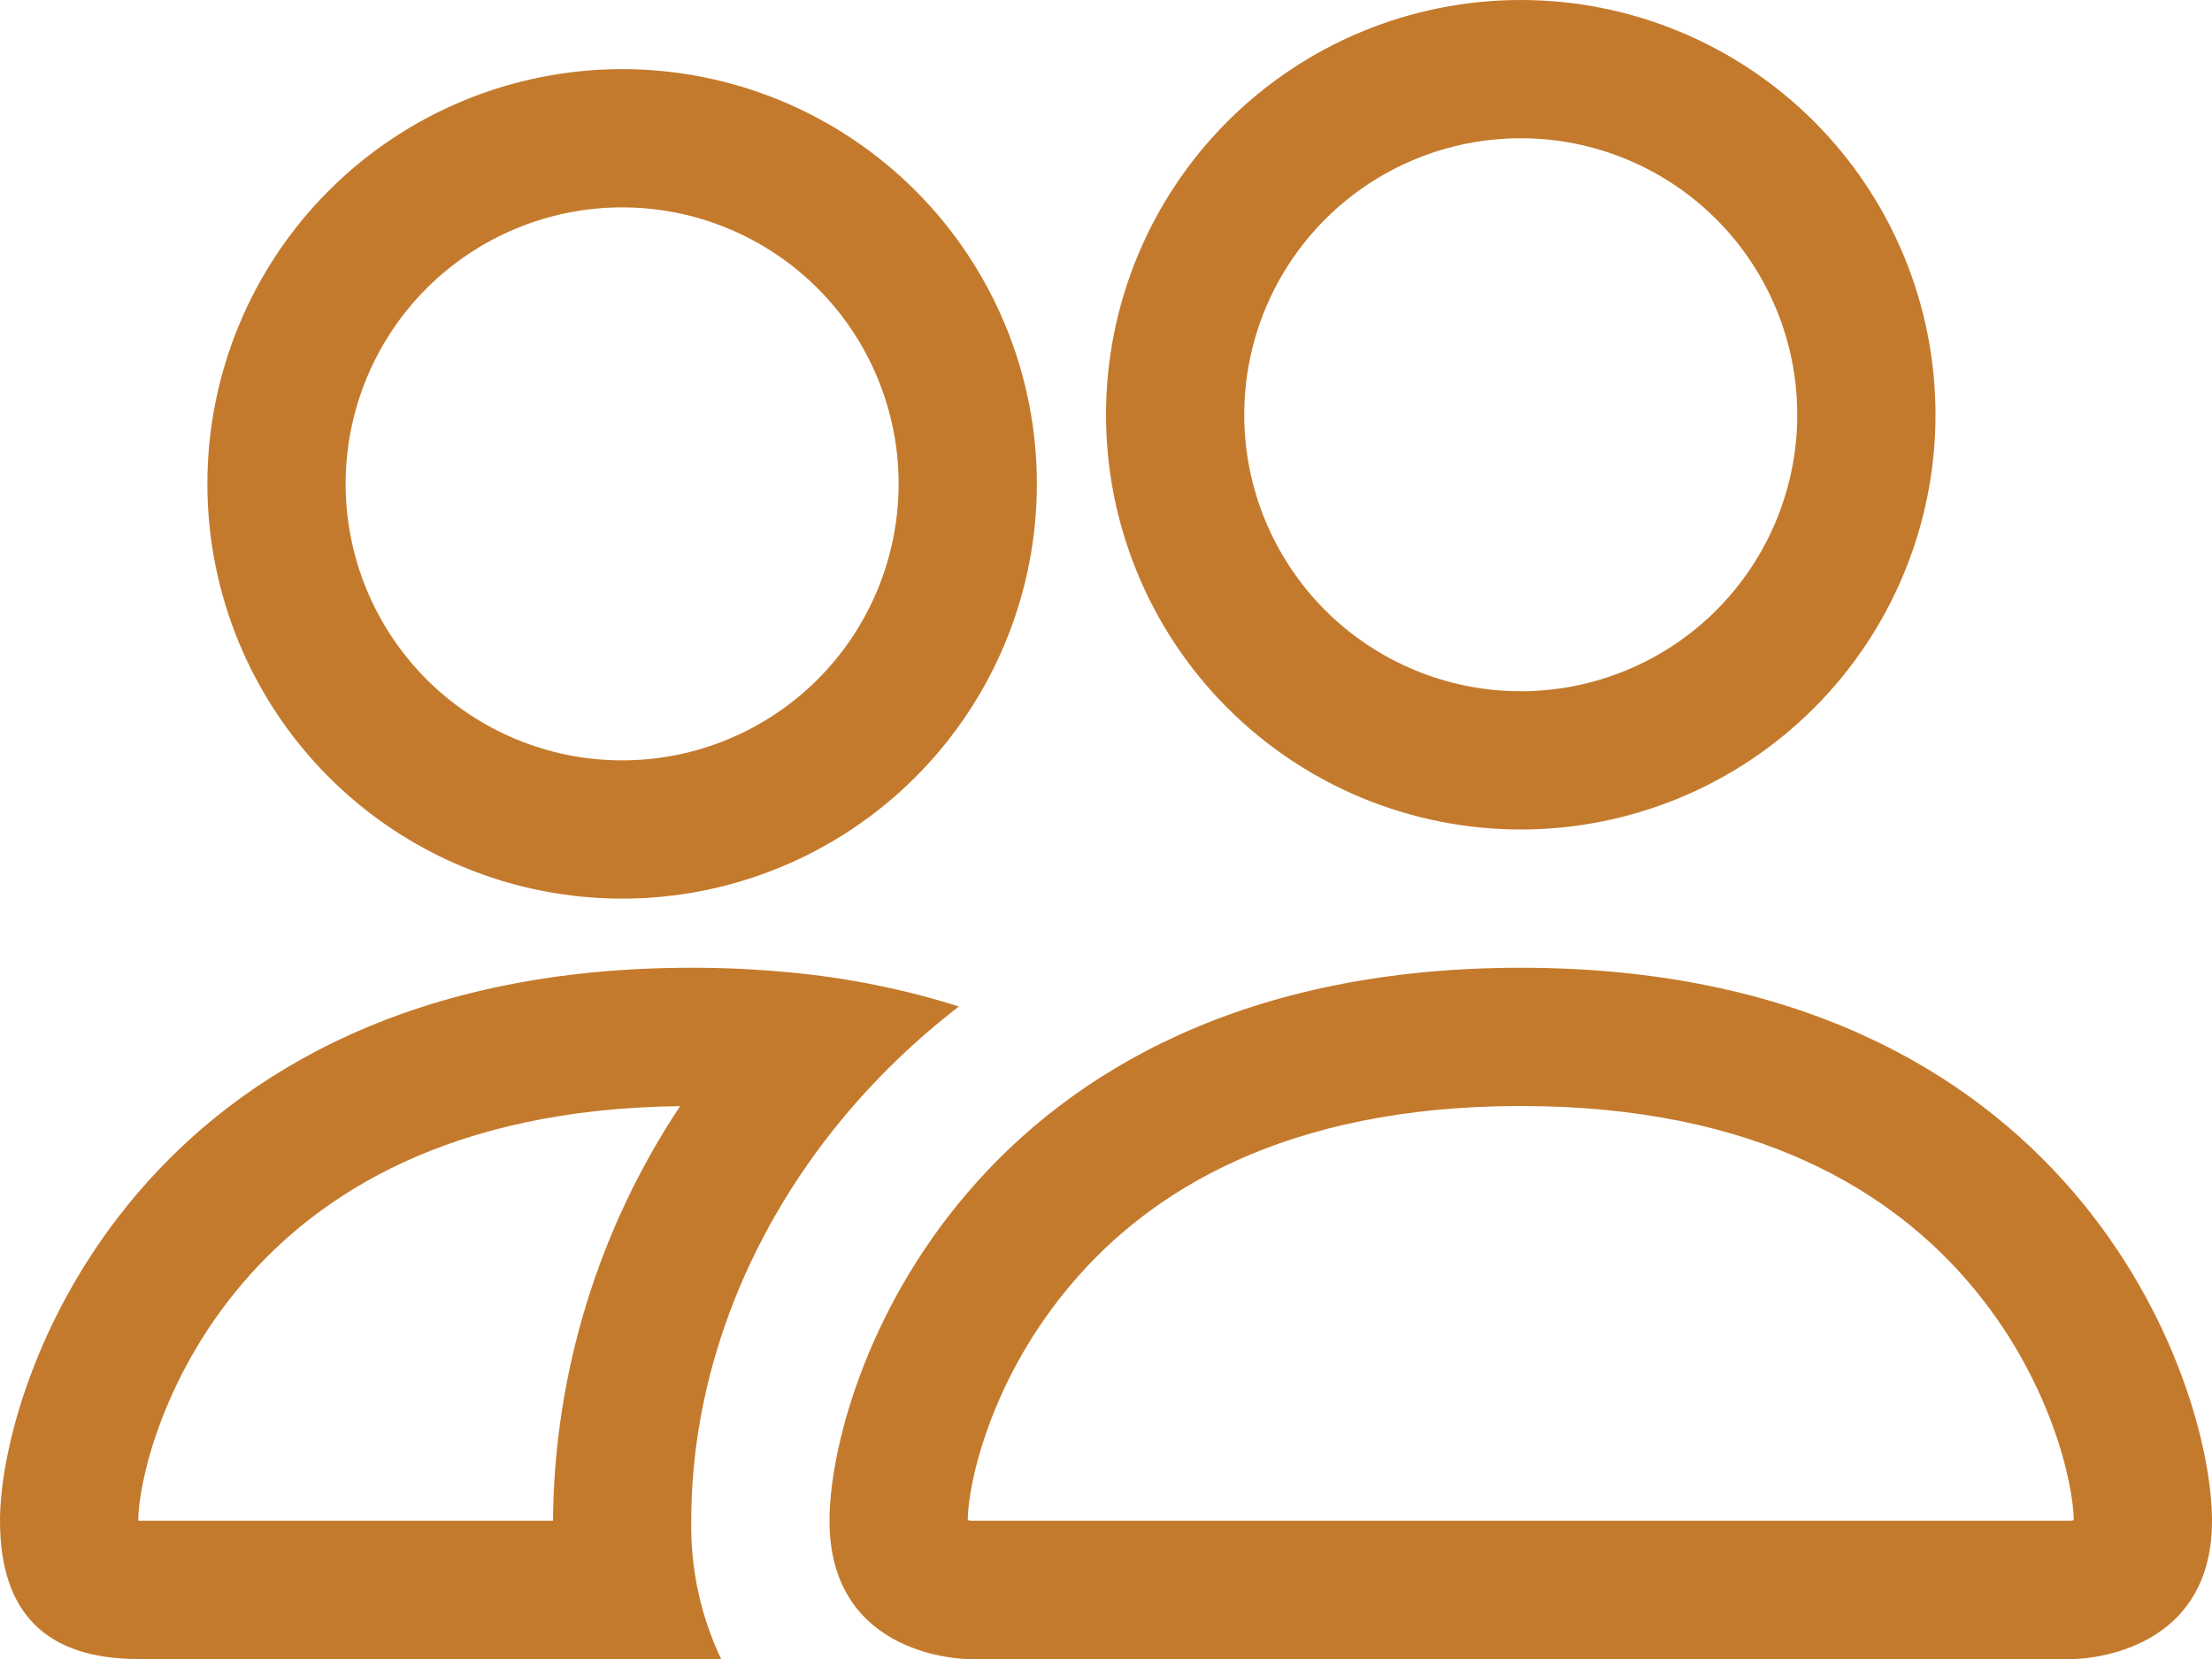
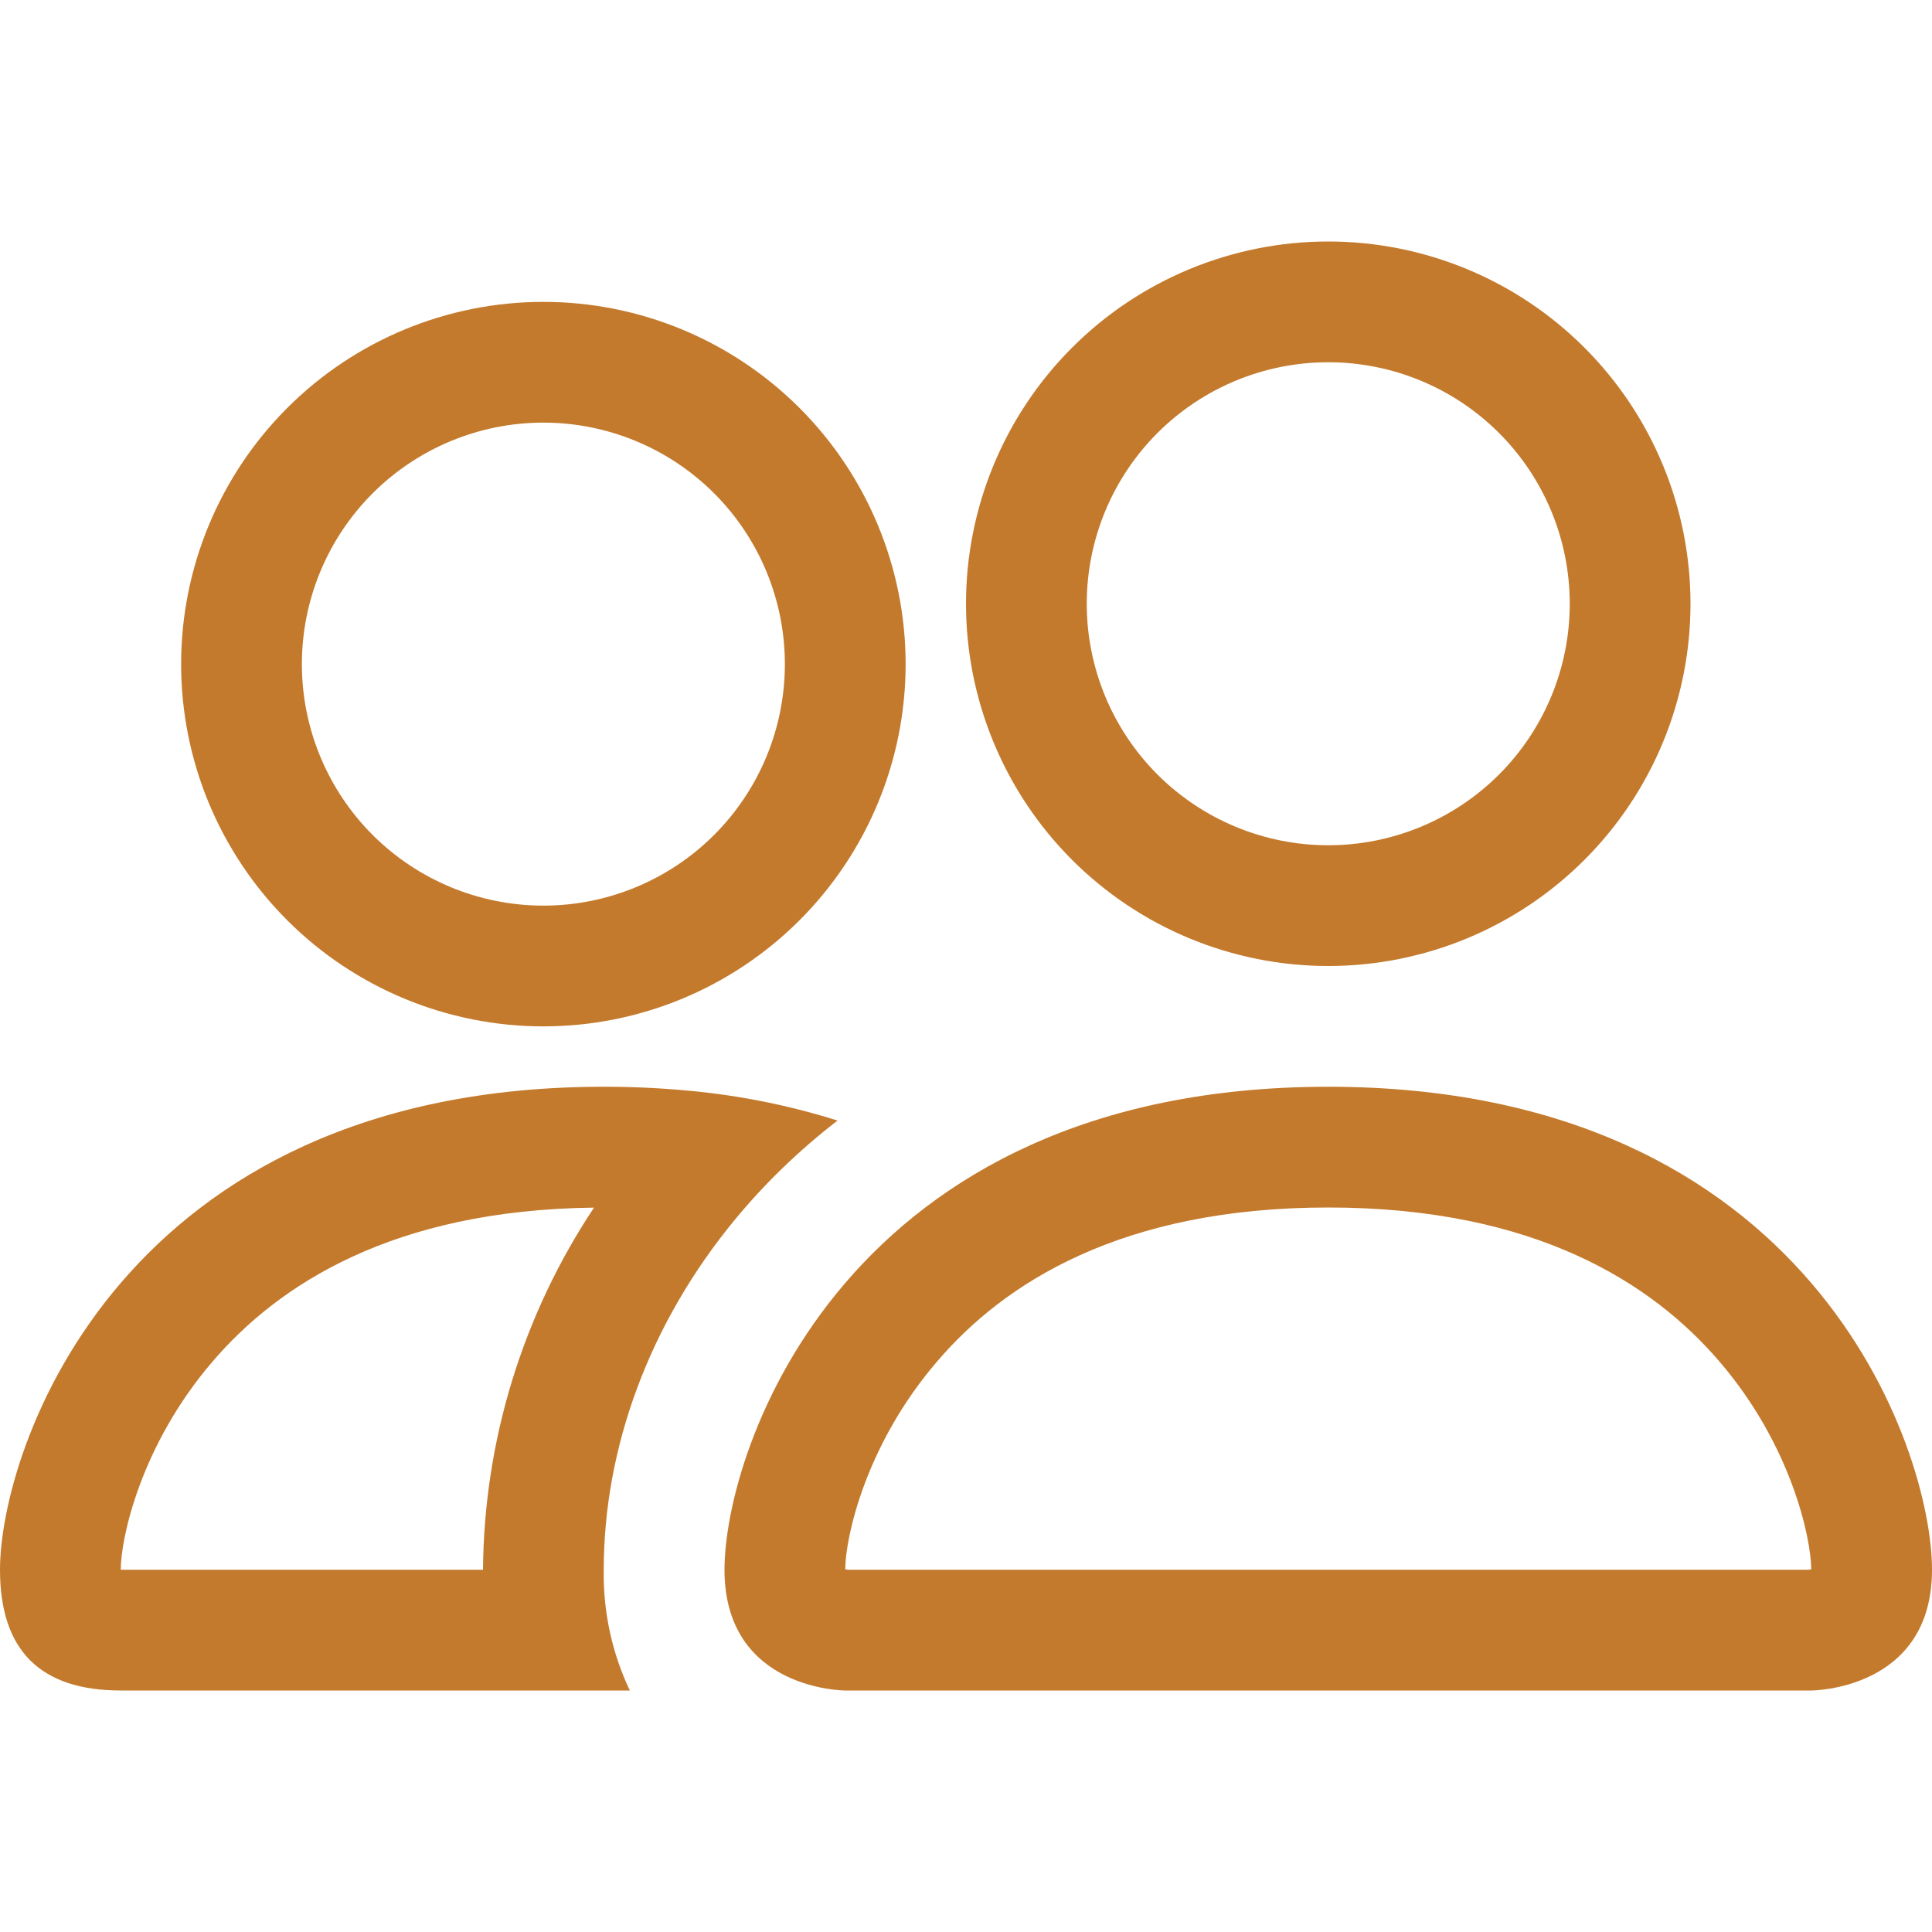
- <svg xmlns="http://www.w3.org/2000/svg" width="48" height="36" viewBox="0 0 48 36" fill="none">
-   <path d="M45 36C45 36 48 36 48 33C48 30 45 21 33 21C21 21 18 30 18 33C18 36 21 36 21 36H45ZM21.066 33C21.044 32.997 21.022 32.993 21 32.988C21.003 32.196 21.501 29.898 23.28 27.828C24.936 25.887 27.846 24 33 24C38.151 24 41.061 25.89 42.72 27.828C44.499 29.898 44.994 32.199 45 32.988L44.976 32.994C44.962 32.996 44.948 32.998 44.934 33H21.066ZM33 15C34.591 15 36.117 14.368 37.243 13.243C38.368 12.117 39 10.591 39 9C39 7.409 38.368 5.883 37.243 4.757C36.117 3.632 34.591 3 33 3C31.409 3 29.883 3.632 28.757 4.757C27.632 5.883 27 7.409 27 9C27 10.591 27.632 12.117 28.757 13.243C29.883 14.368 31.409 15 33 15ZM42 9C42 10.182 41.767 11.352 41.315 12.444C40.863 13.536 40.2 14.528 39.364 15.364C38.528 16.2 37.536 16.863 36.444 17.315C35.352 17.767 34.182 18 33 18C31.818 18 30.648 17.767 29.556 17.315C28.464 16.863 27.472 16.2 26.636 15.364C25.8 14.528 25.137 13.536 24.685 12.444C24.233 11.352 24 10.182 24 9C24 6.613 24.948 4.324 26.636 2.636C28.324 0.948 30.613 0 33 0C35.387 0 37.676 0.948 39.364 2.636C41.052 4.324 42 6.613 42 9ZM20.808 21.84C19.608 21.462 18.371 21.214 17.118 21.099C16.414 21.032 15.707 20.999 15 21C3 21 0 30 0 33C0 35.001 0.999 36 3 36H15.648C15.203 35.063 14.982 34.037 15 33C15 29.97 16.131 26.874 18.27 24.288C18.999 23.406 19.848 22.581 20.808 21.84ZM14.76 24C12.985 26.668 12.025 29.796 12 33H3C3 32.22 3.492 29.91 5.28 27.828C6.915 25.92 9.756 24.06 14.76 24.003V24ZM4.5 10.5C4.5 8.113 5.448 5.824 7.136 4.136C8.824 2.448 11.113 1.5 13.5 1.5C15.887 1.5 18.176 2.448 19.864 4.136C21.552 5.824 22.5 8.113 22.5 10.5C22.5 12.887 21.552 15.176 19.864 16.864C18.176 18.552 15.887 19.5 13.5 19.5C11.113 19.5 8.824 18.552 7.136 16.864C5.448 15.176 4.5 12.887 4.5 10.5ZM13.5 4.5C11.909 4.5 10.383 5.132 9.257 6.257C8.132 7.383 7.5 8.909 7.5 10.5C7.5 12.091 8.132 13.617 9.257 14.743C10.383 15.868 11.909 16.5 13.5 16.5C15.091 16.5 16.617 15.868 17.743 14.743C18.868 13.617 19.5 12.091 19.5 10.5C19.5 8.909 18.868 7.383 17.743 6.257C16.617 5.132 15.091 4.5 13.5 4.5Z" fill="#C47A2C" />
+ <svg xmlns="http://www.w3.org/2000/svg" width="48" height="48" viewBox="0 0 48 48" fill="none">
+   <path d="M45 42C45 42 48 42 48 39C48 36 45 27 33 27C21 27 18 36 18 39C18 42 21 42 21 42H45ZM21.066 39C21.044 38.997 21.022 38.993 21 38.988C21.003 38.196 21.501 35.898 23.28 33.828C24.936 31.887 27.846 30 33 30C38.151 30 41.061 31.89 42.72 33.828C44.499 35.898 44.994 38.199 45 38.988L44.976 38.994C44.962 38.996 44.948 38.998 44.934 39H21.066ZM33 21C34.591 21 36.117 20.368 37.243 19.243C38.368 18.117 39 16.591 39 15C39 13.409 38.368 11.883 37.243 10.757C36.117 9.632 34.591 9 33 9C31.409 9 29.883 9.632 28.757 10.757C27.632 11.883 27 13.409 27 15C27 16.591 27.632 18.117 28.757 19.243C29.883 20.368 31.409 21 33 21ZM42 15C42 16.182 41.767 17.352 41.315 18.444C40.863 19.536 40.2 20.528 39.364 21.364C38.528 22.2 37.536 22.863 36.444 23.315C35.352 23.767 34.182 24 33 24C31.818 24 30.648 23.767 29.556 23.315C28.464 22.863 27.472 22.2 26.636 21.364C25.8 20.528 25.137 19.536 24.685 18.444C24.233 17.352 24 16.182 24 15C24 12.613 24.948 10.324 26.636 8.636C28.324 6.948 30.613 6 33 6C35.387 6 37.676 6.948 39.364 8.636C41.052 10.324 42 12.613 42 15ZM20.808 27.84C19.608 27.462 18.371 27.214 17.118 27.099C16.414 27.032 15.707 26.999 15 27C3 27 0 36 0 39C0 41.001 0.999 42 3 42H15.648C15.203 41.063 14.982 40.037 15 39C15 35.97 16.131 32.874 18.27 30.288C18.999 29.406 19.848 28.581 20.808 27.84ZM14.76 30C12.985 32.668 12.025 35.795 12 39H3C3 38.22 3.492 35.91 5.28 33.828C6.915 31.92 9.756 30.06 14.76 30.003V30ZM4.5 16.5C4.5 14.113 5.448 11.824 7.136 10.136C8.824 8.448 11.113 7.5 13.5 7.5C15.887 7.5 18.176 8.448 19.864 10.136C21.552 11.824 22.5 14.113 22.5 16.5C22.5 18.887 21.552 21.176 19.864 22.864C18.176 24.552 15.887 25.5 13.5 25.5C11.113 25.5 8.824 24.552 7.136 22.864C5.448 21.176 4.5 18.887 4.5 16.5ZM13.5 10.5C11.909 10.5 10.383 11.132 9.257 12.257C8.132 13.383 7.5 14.909 7.5 16.5C7.5 18.091 8.132 19.617 9.257 20.743C10.383 21.868 11.909 22.5 13.5 22.5C15.091 22.5 16.617 21.868 17.743 20.743C18.868 19.617 19.5 18.091 19.5 16.5C19.5 14.909 18.868 13.383 17.743 12.257C16.617 11.132 15.091 10.5 13.5 10.5Z" fill="#C47A2C" />
</svg>
